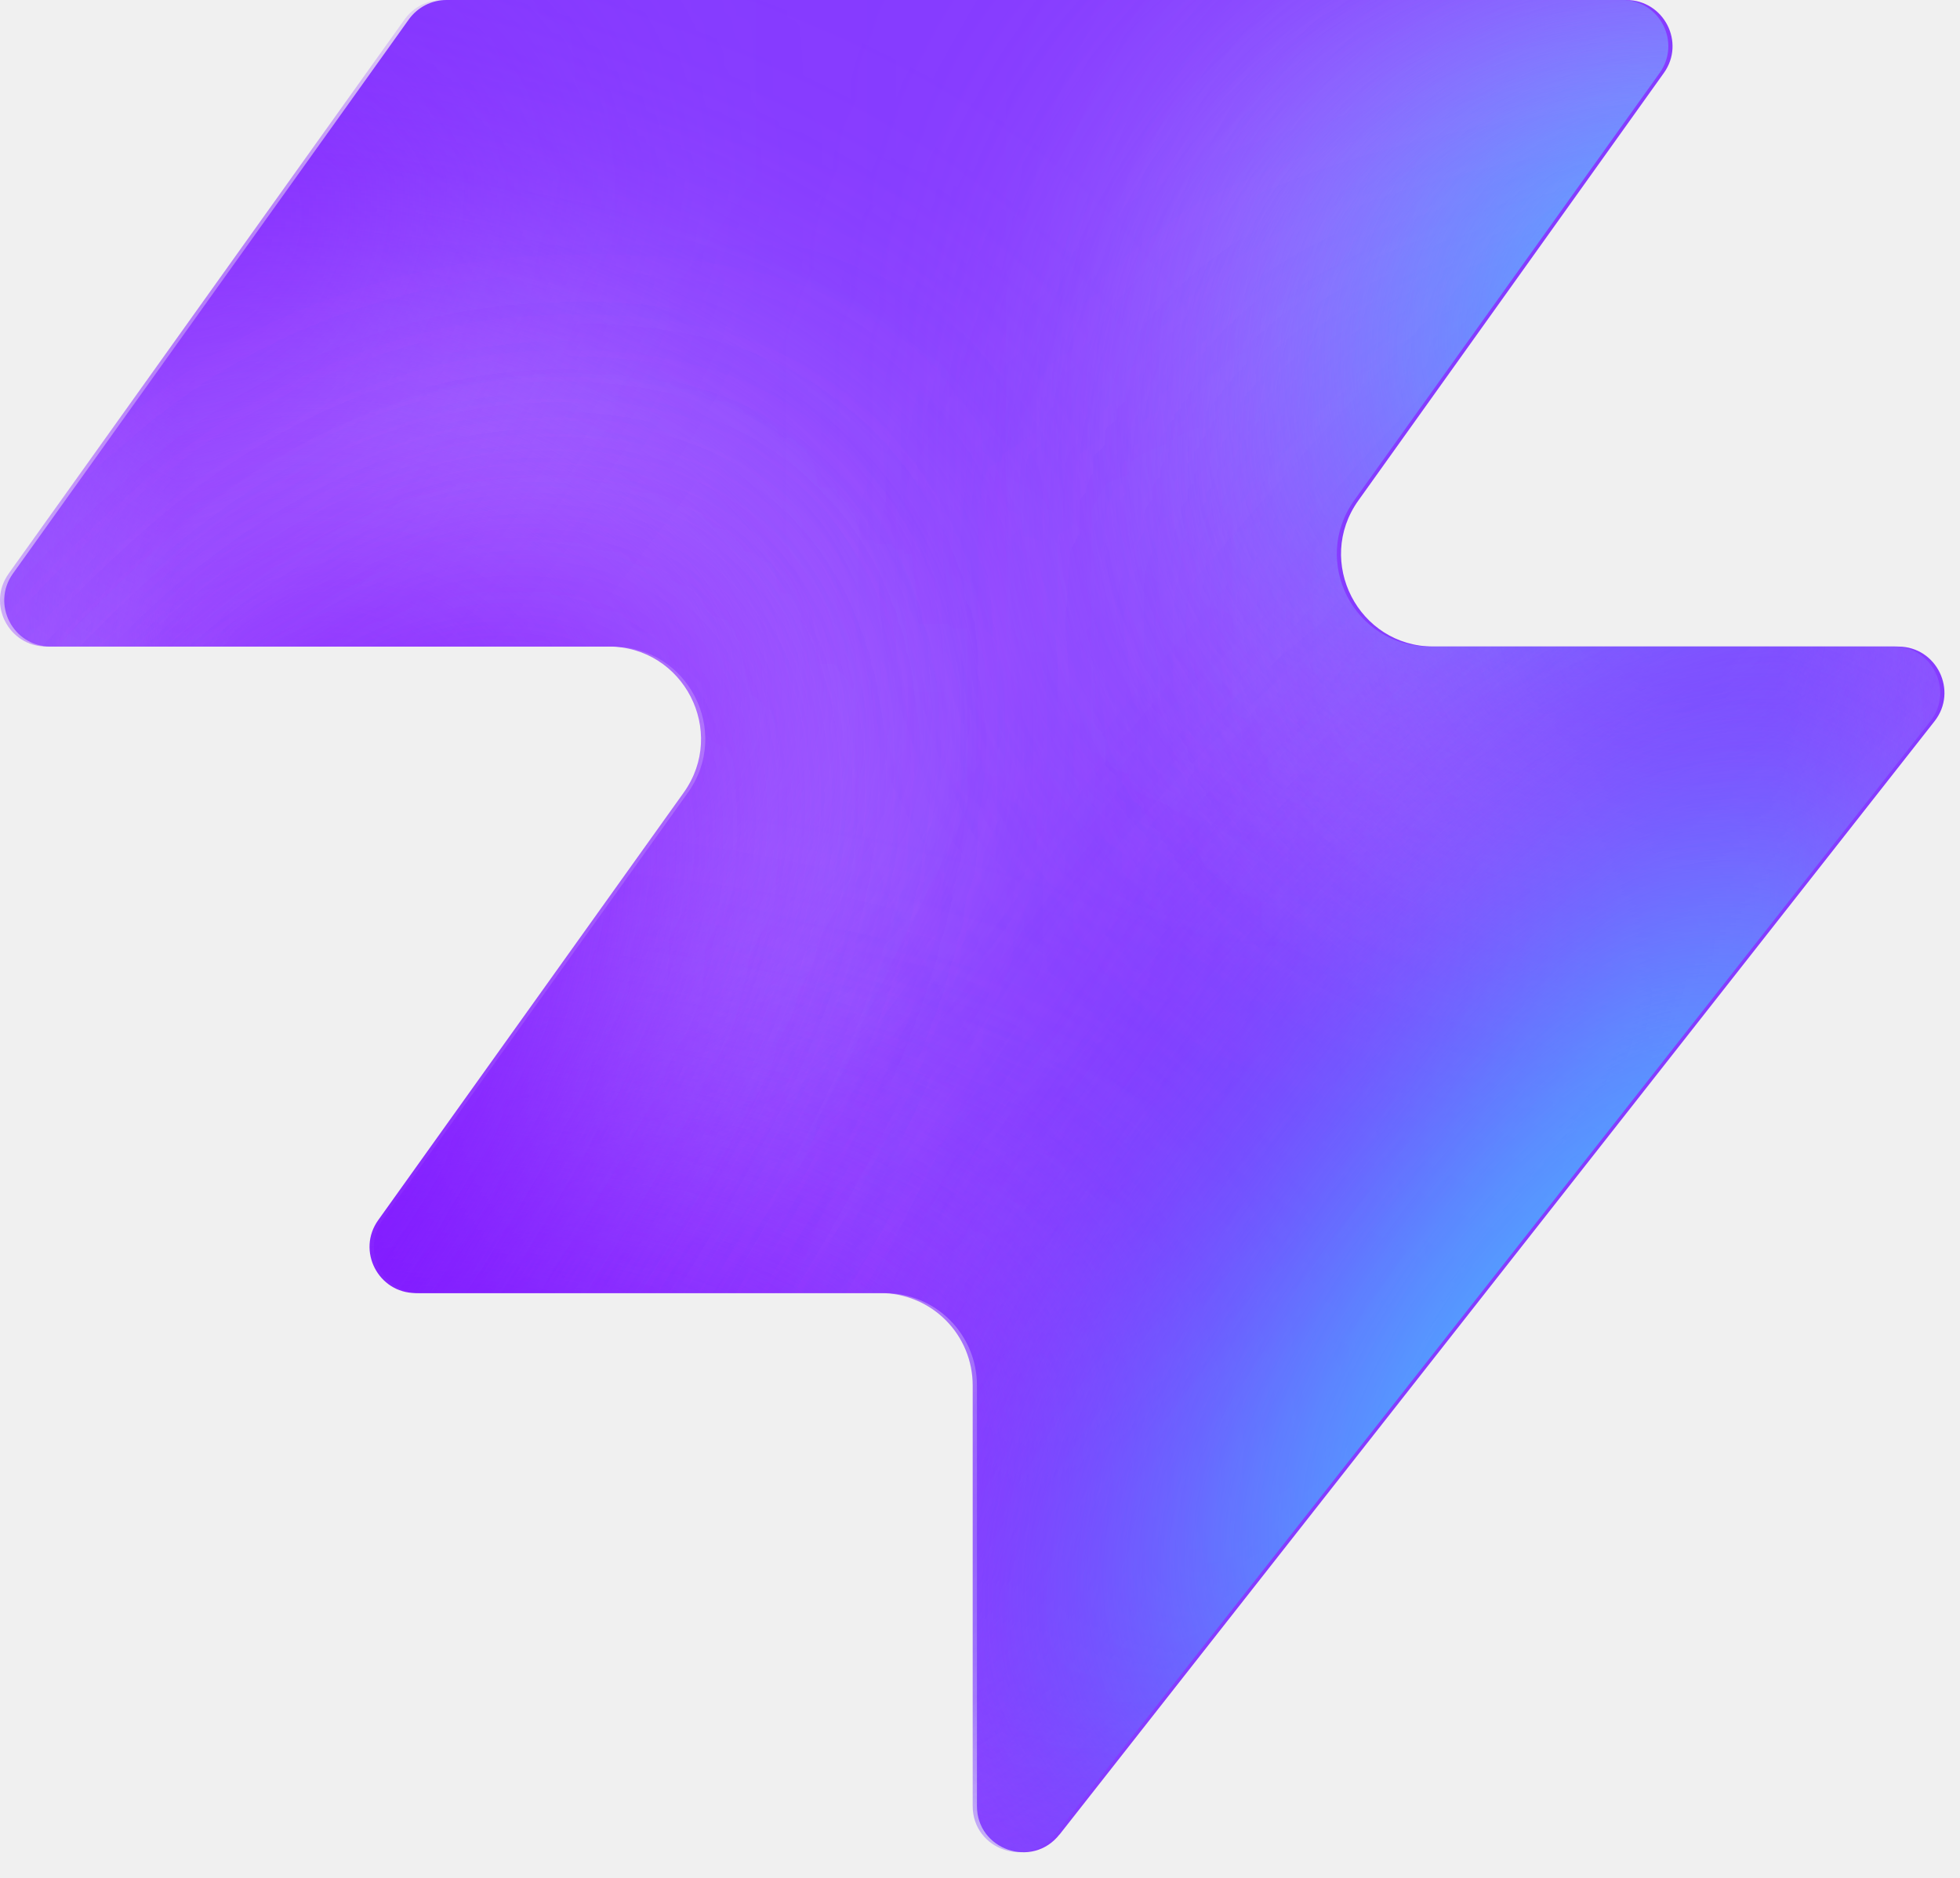
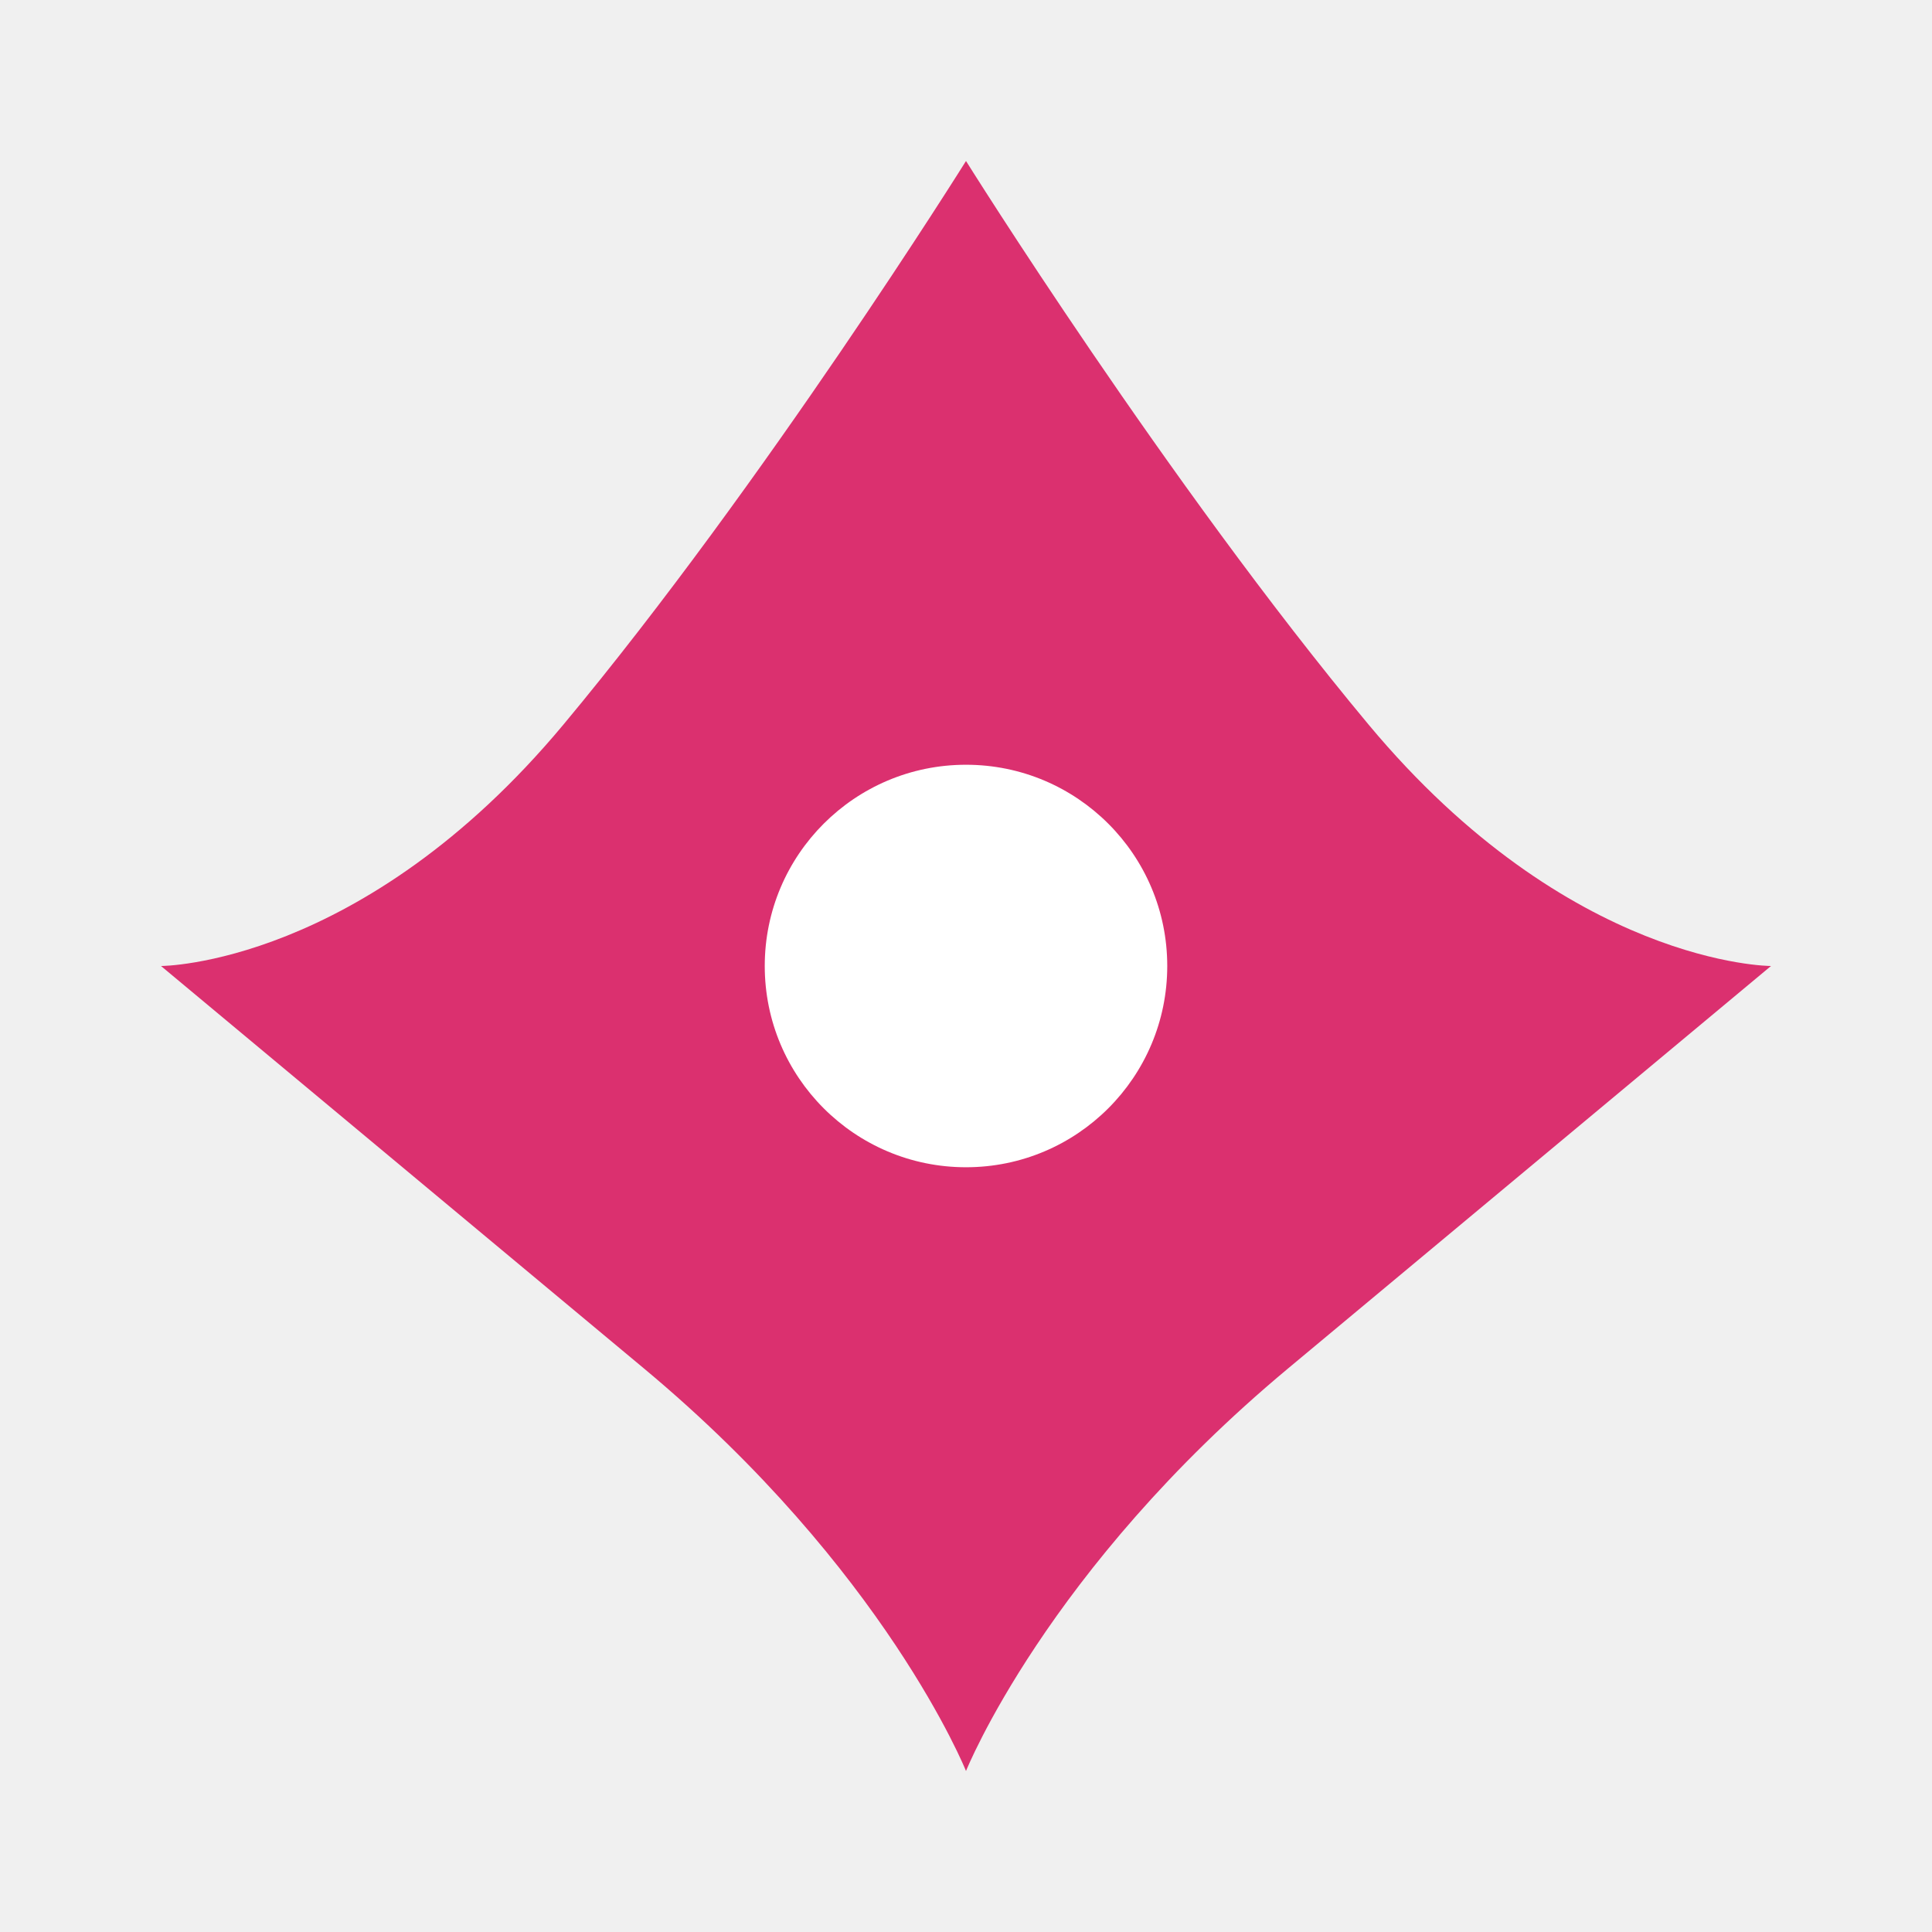
- <svg xmlns="http://www.w3.org/2000/svg" width="48" height="46" fill="none" viewBox="0 0 48 46">
-   <path fill="#863bff" d="M25.946 44.938c-.664.845-2.021.375-2.021-.698V33.937a2.26 2.26 0 0 0-2.262-2.262H10.287c-.92 0-1.456-1.04-.92-1.788l7.48-10.471c1.07-1.497 0-3.578-1.842-3.578H1.237c-.92 0-1.456-1.04-.92-1.788L10.013.474c.214-.297.556-.474.92-.474h28.894c.92 0 1.456 1.04.92 1.788l-7.48 10.471c-1.07 1.498 0 3.579 1.842 3.579h11.377c.943 0 1.473 1.088.89 1.83L25.947 44.94z" style="fill:#863bff;fill:color(display-p3 .525 .23 1);fill-opacity:1" />
-   <mask id="a" width="48" height="46" x="0" y="0" maskUnits="userSpaceOnUse" style="mask-type:alpha">
-     <path fill="#000" d="M25.842 44.938c-.664.844-2.021.375-2.021-.698V33.937a2.26 2.26 0 0 0-2.262-2.262H10.183c-.92 0-1.456-1.04-.92-1.788l7.48-10.471c1.07-1.498 0-3.579-1.842-3.579H1.133c-.92 0-1.456-1.04-.92-1.787L9.91.473c.214-.297.556-.474.92-.474h28.894c.92 0 1.456 1.04.92 1.788l-7.48 10.471c-1.07 1.498 0 3.578 1.842 3.578h11.377c.943 0 1.473 1.088.89 1.832L25.843 44.94z" style="fill:#000;fill-opacity:1" />
-   </mask>
-   <g mask="url(#a)">
-     <g filter="url(#b)">
-       <ellipse cx="5.508" cy="14.704" fill="#ede6ff" rx="5.508" ry="14.704" style="fill:#ede6ff;fill:color(display-p3 .927 .903 1);fill-opacity:1" transform="matrix(.00324 1 1 -.00324 -4.47 31.516)" />
-     </g>
-     <g filter="url(#c)">
-       <ellipse cx="10.399" cy="29.851" fill="#ede6ff" rx="10.399" ry="29.851" style="fill:#ede6ff;fill:color(display-p3 .927 .903 1);fill-opacity:1" transform="matrix(.00324 1 1 -.00324 -39.328 7.883)" />
-     </g>
-     <g filter="url(#d)">
-       <ellipse cx="5.508" cy="30.487" fill="#7e14ff" rx="5.508" ry="30.487" style="fill:#7e14ff;fill:color(display-p3 .492 .077 1);fill-opacity:1" transform="rotate(89.814 -25.913 -14.639)scale(1 -1)" />
-     </g>
-     <g filter="url(#e)">
-       <ellipse cx="5.508" cy="30.599" fill="#7e14ff" rx="5.508" ry="30.599" style="fill:#7e14ff;fill:color(display-p3 .492 .077 1);fill-opacity:1" transform="rotate(89.814 -32.644 -3.334)scale(1 -1)" />
-     </g>
-     <g filter="url(#f)">
-       <ellipse cx="5.508" cy="30.599" fill="#7e14ff" rx="5.508" ry="30.599" style="fill:#7e14ff;fill:color(display-p3 .492 .077 1);fill-opacity:1" transform="matrix(.00324 1 1 -.00324 -34.34 30.47)" />
-     </g>
-     <g filter="url(#g)">
-       <ellipse cx="14.072" cy="22.078" fill="#ede6ff" rx="14.072" ry="22.078" style="fill:#ede6ff;fill:color(display-p3 .927 .903 1);fill-opacity:1" transform="rotate(93.35 24.506 48.493)scale(-1 1)" />
-     </g>
-     <g filter="url(#h)">
-       <ellipse cx="3.47" cy="21.501" fill="#7e14ff" rx="3.47" ry="21.501" style="fill:#7e14ff;fill:color(display-p3 .492 .077 1);fill-opacity:1" transform="rotate(89.009 28.708 47.59)scale(-1 1)" />
-     </g>
-     <g filter="url(#i)">
-       <ellipse cx="3.47" cy="21.501" fill="#7e14ff" rx="3.47" ry="21.501" style="fill:#7e14ff;fill:color(display-p3 .492 .077 1);fill-opacity:1" transform="rotate(89.009 28.708 47.59)scale(-1 1)" />
-     </g>
-     <g filter="url(#j)">
-       <ellipse cx=".387" cy="8.972" fill="#7e14ff" rx="4.407" ry="29.108" style="fill:#7e14ff;fill:color(display-p3 .492 .077 1);fill-opacity:1" transform="rotate(39.51 .387 8.972)" />
-     </g>
-     <g filter="url(#k)">
-       <ellipse cx="47.523" cy="-6.092" fill="#7e14ff" rx="4.407" ry="29.108" style="fill:#7e14ff;fill:color(display-p3 .492 .077 1);fill-opacity:1" transform="rotate(37.892 47.523 -6.092)" />
-     </g>
-     <g filter="url(#l)">
-       <ellipse cx="41.412" cy="6.333" fill="#47bfff" rx="5.971" ry="9.665" style="fill:#47bfff;fill:color(display-p3 .28 .748 1);fill-opacity:1" transform="rotate(37.892 41.412 6.333)" />
-     </g>
-     <g filter="url(#m)">
-       <ellipse cx="-1.879" cy="38.332" fill="#7e14ff" rx="4.407" ry="29.108" style="fill:#7e14ff;fill:color(display-p3 .492 .077 1);fill-opacity:1" transform="rotate(37.892 -1.88 38.332)" />
-     </g>
-     <g filter="url(#n)">
-       <ellipse cx="-1.879" cy="38.332" fill="#7e14ff" rx="4.407" ry="29.108" style="fill:#7e14ff;fill:color(display-p3 .492 .077 1);fill-opacity:1" transform="rotate(37.892 -1.88 38.332)" />
-     </g>
-     <g filter="url(#o)">
-       <ellipse cx="35.651" cy="29.907" fill="#7e14ff" rx="4.407" ry="29.108" style="fill:#7e14ff;fill:color(display-p3 .492 .077 1);fill-opacity:1" transform="rotate(37.892 35.651 29.907)" />
-     </g>
-     <g filter="url(#p)">
-       <ellipse cx="38.418" cy="32.4" fill="#47bfff" rx="5.971" ry="15.297" style="fill:#47bfff;fill:color(display-p3 .28 .748 1);fill-opacity:1" transform="rotate(37.892 38.418 32.4)" />
-     </g>
-   </g>
-   <defs>
-     <filter id="b" width="60.045" height="41.654" x="-19.77" y="16.149" color-interpolation-filters="sRGB" filterUnits="userSpaceOnUse">
-       <feFlood flood-opacity="0" result="BackgroundImageFix" />
-       <feBlend in="SourceGraphic" in2="BackgroundImageFix" result="shape" />
-       <feGaussianBlur result="effect1_foregroundBlur_2002_17158" stdDeviation="7.659" />
-     </filter>
-     <filter id="c" width="90.34" height="51.437" x="-54.613" y="-7.533" color-interpolation-filters="sRGB" filterUnits="userSpaceOnUse">
-       <feFlood flood-opacity="0" result="BackgroundImageFix" />
-       <feBlend in="SourceGraphic" in2="BackgroundImageFix" result="shape" />
-       <feGaussianBlur result="effect1_foregroundBlur_2002_17158" stdDeviation="7.659" />
-     </filter>
-     <filter id="d" width="79.355" height="29.4" x="-49.64" y="2.03" color-interpolation-filters="sRGB" filterUnits="userSpaceOnUse">
-       <feFlood flood-opacity="0" result="BackgroundImageFix" />
-       <feBlend in="SourceGraphic" in2="BackgroundImageFix" result="shape" />
-       <feGaussianBlur result="effect1_foregroundBlur_2002_17158" stdDeviation="4.596" />
-     </filter>
-     <filter id="e" width="79.579" height="29.4" x="-45.045" y="20.029" color-interpolation-filters="sRGB" filterUnits="userSpaceOnUse">
-       <feFlood flood-opacity="0" result="BackgroundImageFix" />
-       <feBlend in="SourceGraphic" in2="BackgroundImageFix" result="shape" />
-       <feGaussianBlur result="effect1_foregroundBlur_2002_17158" stdDeviation="4.596" />
-     </filter>
-     <filter id="f" width="79.579" height="29.4" x="-43.513" y="21.178" color-interpolation-filters="sRGB" filterUnits="userSpaceOnUse">
-       <feFlood flood-opacity="0" result="BackgroundImageFix" />
-       <feBlend in="SourceGraphic" in2="BackgroundImageFix" result="shape" />
-       <feGaussianBlur result="effect1_foregroundBlur_2002_17158" stdDeviation="4.596" />
-     </filter>
-     <filter id="g" width="74.749" height="58.852" x="15.756" y="-17.901" color-interpolation-filters="sRGB" filterUnits="userSpaceOnUse">
-       <feFlood flood-opacity="0" result="BackgroundImageFix" />
-       <feBlend in="SourceGraphic" in2="BackgroundImageFix" result="shape" />
-       <feGaussianBlur result="effect1_foregroundBlur_2002_17158" stdDeviation="7.659" />
-     </filter>
-     <filter id="h" width="61.377" height="25.362" x="23.548" y="2.284" color-interpolation-filters="sRGB" filterUnits="userSpaceOnUse">
-       <feFlood flood-opacity="0" result="BackgroundImageFix" />
-       <feBlend in="SourceGraphic" in2="BackgroundImageFix" result="shape" />
-       <feGaussianBlur result="effect1_foregroundBlur_2002_17158" stdDeviation="4.596" />
-     </filter>
-     <filter id="i" width="61.377" height="25.362" x="23.548" y="2.284" color-interpolation-filters="sRGB" filterUnits="userSpaceOnUse">
-       <feFlood flood-opacity="0" result="BackgroundImageFix" />
-       <feBlend in="SourceGraphic" in2="BackgroundImageFix" result="shape" />
-       <feGaussianBlur result="effect1_foregroundBlur_2002_17158" stdDeviation="4.596" />
-     </filter>
-     <filter id="j" width="56.045" height="63.649" x="-27.636" y="-22.853" color-interpolation-filters="sRGB" filterUnits="userSpaceOnUse">
-       <feFlood flood-opacity="0" result="BackgroundImageFix" />
-       <feBlend in="SourceGraphic" in2="BackgroundImageFix" result="shape" />
-       <feGaussianBlur result="effect1_foregroundBlur_2002_17158" stdDeviation="4.596" />
-     </filter>
-     <filter id="k" width="54.814" height="64.646" x="20.116" y="-38.415" color-interpolation-filters="sRGB" filterUnits="userSpaceOnUse">
-       <feFlood flood-opacity="0" result="BackgroundImageFix" />
-       <feBlend in="SourceGraphic" in2="BackgroundImageFix" result="shape" />
-       <feGaussianBlur result="effect1_foregroundBlur_2002_17158" stdDeviation="4.596" />
-     </filter>
-     <filter id="l" width="33.541" height="35.313" x="24.641" y="-11.323" color-interpolation-filters="sRGB" filterUnits="userSpaceOnUse">
-       <feFlood flood-opacity="0" result="BackgroundImageFix" />
-       <feBlend in="SourceGraphic" in2="BackgroundImageFix" result="shape" />
-       <feGaussianBlur result="effect1_foregroundBlur_2002_17158" stdDeviation="4.596" />
-     </filter>
-     <filter id="m" width="54.814" height="64.646" x="-29.286" y="6.009" color-interpolation-filters="sRGB" filterUnits="userSpaceOnUse">
-       <feFlood flood-opacity="0" result="BackgroundImageFix" />
-       <feBlend in="SourceGraphic" in2="BackgroundImageFix" result="shape" />
-       <feGaussianBlur result="effect1_foregroundBlur_2002_17158" stdDeviation="4.596" />
-     </filter>
-     <filter id="n" width="54.814" height="64.646" x="-29.286" y="6.009" color-interpolation-filters="sRGB" filterUnits="userSpaceOnUse">
-       <feFlood flood-opacity="0" result="BackgroundImageFix" />
-       <feBlend in="SourceGraphic" in2="BackgroundImageFix" result="shape" />
-       <feGaussianBlur result="effect1_foregroundBlur_2002_17158" stdDeviation="4.596" />
-     </filter>
-     <filter id="o" width="54.814" height="64.646" x="8.244" y="-2.416" color-interpolation-filters="sRGB" filterUnits="userSpaceOnUse">
-       <feFlood flood-opacity="0" result="BackgroundImageFix" />
-       <feBlend in="SourceGraphic" in2="BackgroundImageFix" result="shape" />
-       <feGaussianBlur result="effect1_foregroundBlur_2002_17158" stdDeviation="4.596" />
-     </filter>
-     <filter id="p" width="39.409" height="43.623" x="18.713" y="10.588" color-interpolation-filters="sRGB" filterUnits="userSpaceOnUse">
-       <feFlood flood-opacity="0" result="BackgroundImageFix" />
-       <feBlend in="SourceGraphic" in2="BackgroundImageFix" result="shape" />
-       <feGaussianBlur result="effect1_foregroundBlur_2002_17158" stdDeviation="4.596" />
-     </filter>
-   </defs>
+ <svg xmlns="http://www.w3.org/2000/svg" viewBox="0 0 24 24" fill="none">
+   <path d="M12 2C12 2 14.5 6 17 9C19.5 12 22 12 22 12C22 12 19 14.5 16 17C13 19.5 12 22 12 22C12 22 11 19.5 8 17C5 14.5 2 12 2 12C2 12 4.5 12 7 9C9.5 6 12 2 12 2Z" fill="#D81B60" opacity="0.9" />
+   <circle cx="12" cy="12" r="2.5" fill="#FFFFFF" />
</svg>
